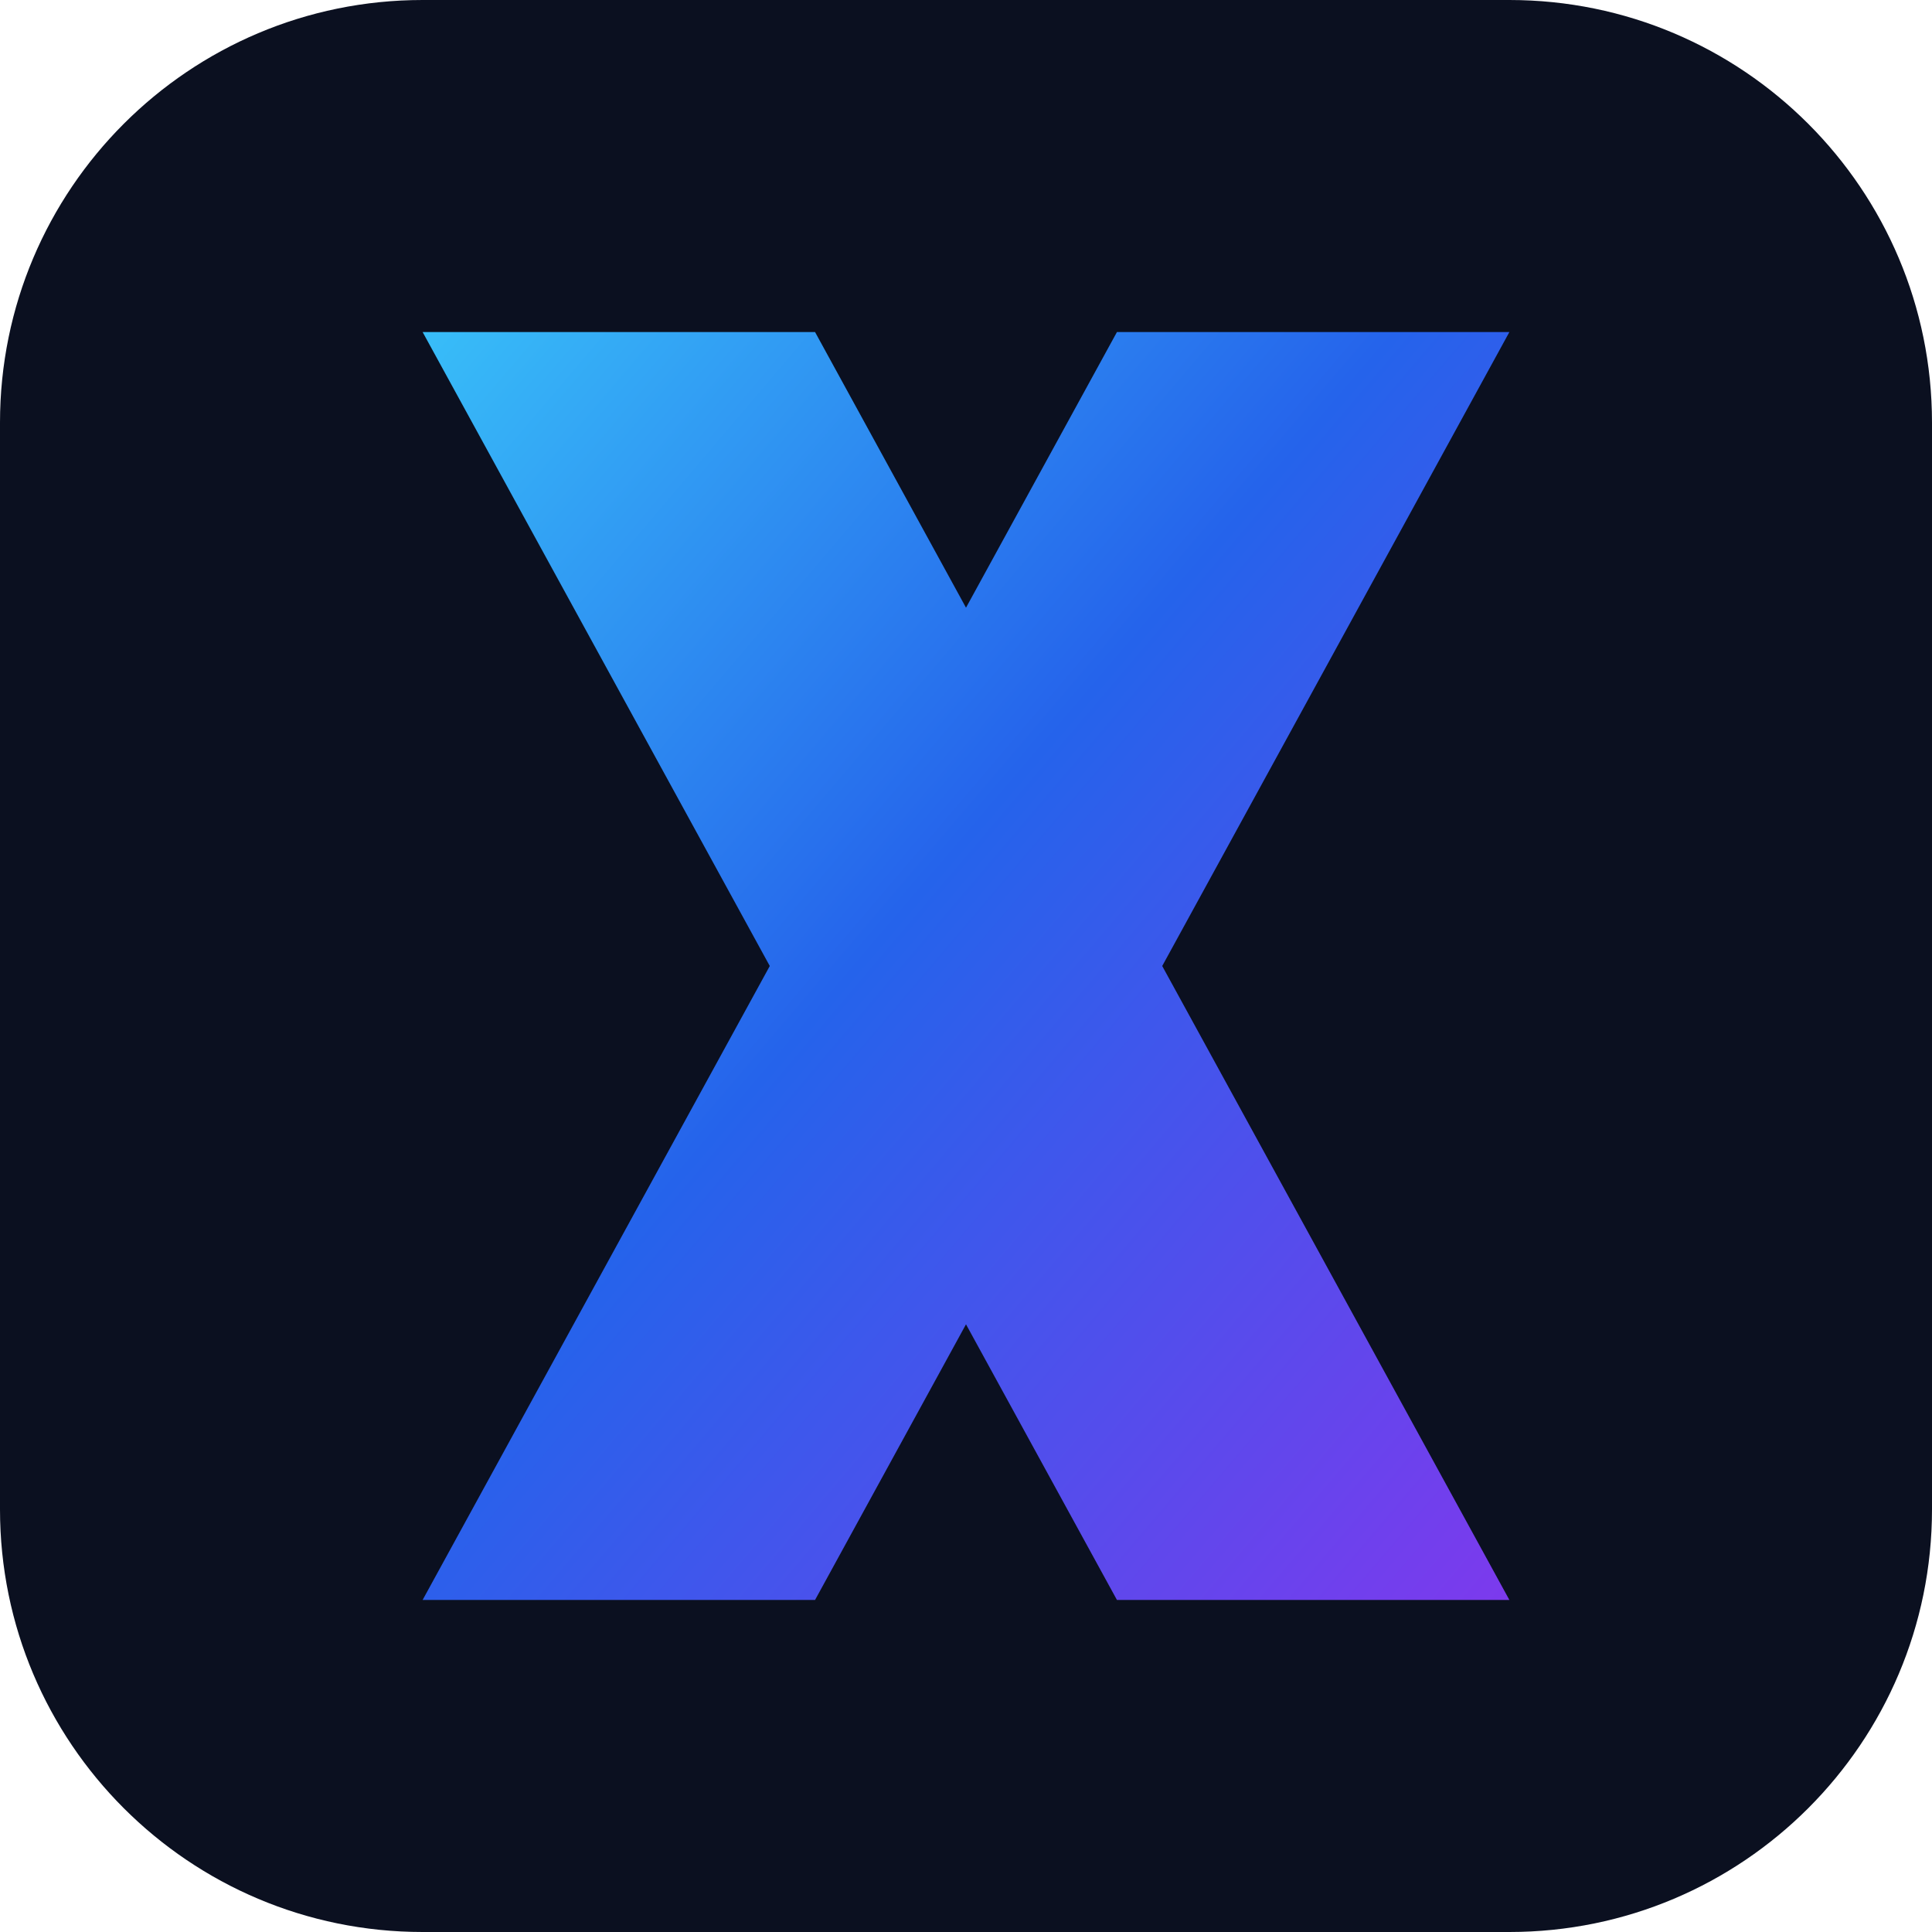
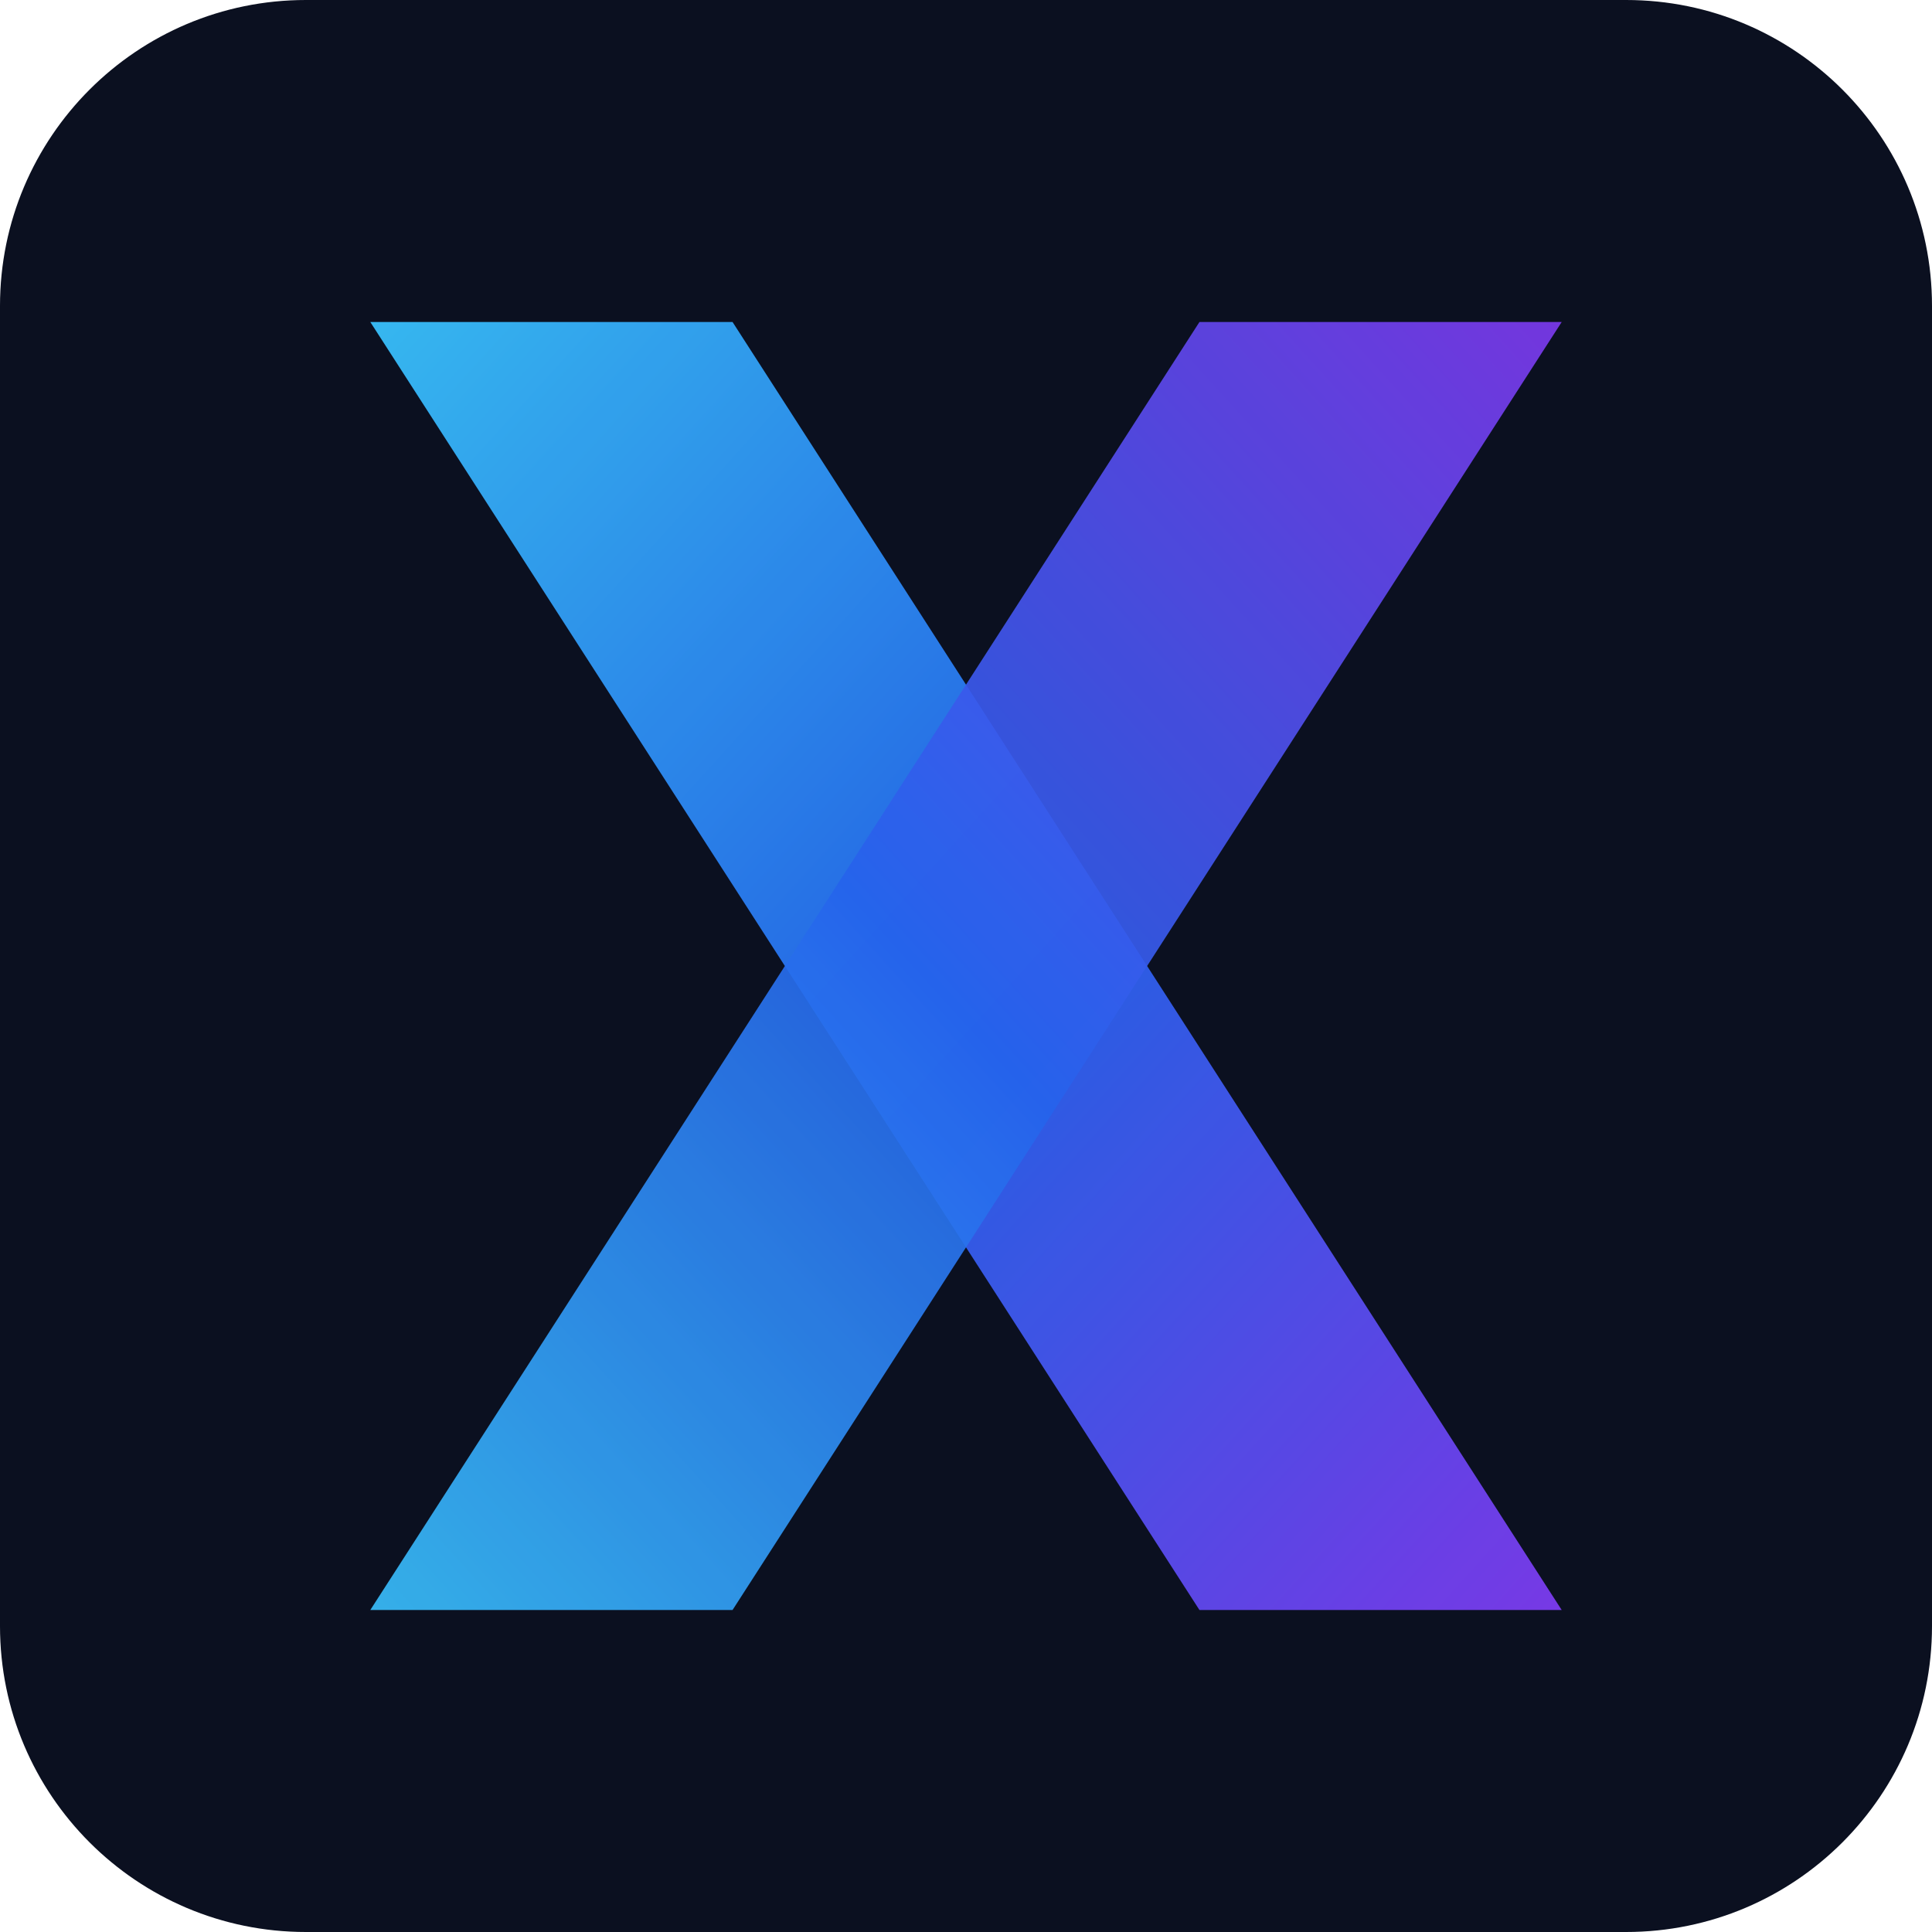
- <svg xmlns="http://www.w3.org/2000/svg" viewBox="0 0 64 64">
+ <svg xmlns="http://www.w3.org/2000/svg" viewBox="0 0 240 240" width="240" height="240">
+   <rect width="240" height="240" rx="38" fill="#0B1020" />
  <defs>
-     <linearGradient id="g" x1="0" y1="0" x2="1" y2="1">
-       <stop offset="0%" stop-color="#38BDF8" />
-       <stop offset="45%" stop-color="#2563EB" />
-       <stop offset="100%" stop-color="#7C3AED" />
+     <linearGradient id="xgrad1" x1="0" y1="0" x2="1" y2="1">
+       <stop offset="0" stop-color="#38BDF8" />
+       <stop offset="0.52" stop-color="#2563EB" />
+       <stop offset="1" stop-color="#7C3AED" />
+     </linearGradient>
+     <linearGradient id="xgrad2" x1="0" y1="1" x2="1" y2="0">
+       <stop offset="0" stop-color="#38BDF8" />
+       <stop offset="0.48" stop-color="#2563EB" />
+       <stop offset="1" stop-color="#7C3AED" />
    </linearGradient>
  </defs>
-   <rect width="64" height="64" rx="14" fill="#0B1020" />
-   <g fill="url(#g)">
-     <path d="M14 11h13l23 42H37z" />
-     <path d="M50 11H37L14 53h13z" />
-   </g>
+   <polygon points="46,40 91,40 194,200 149,200" fill="url(#xgrad1)" opacity="0.96" />
+   <polygon points="149,40 194,40 91,200 46,200" fill="url(#xgrad2)" opacity="0.92" />
</svg>
